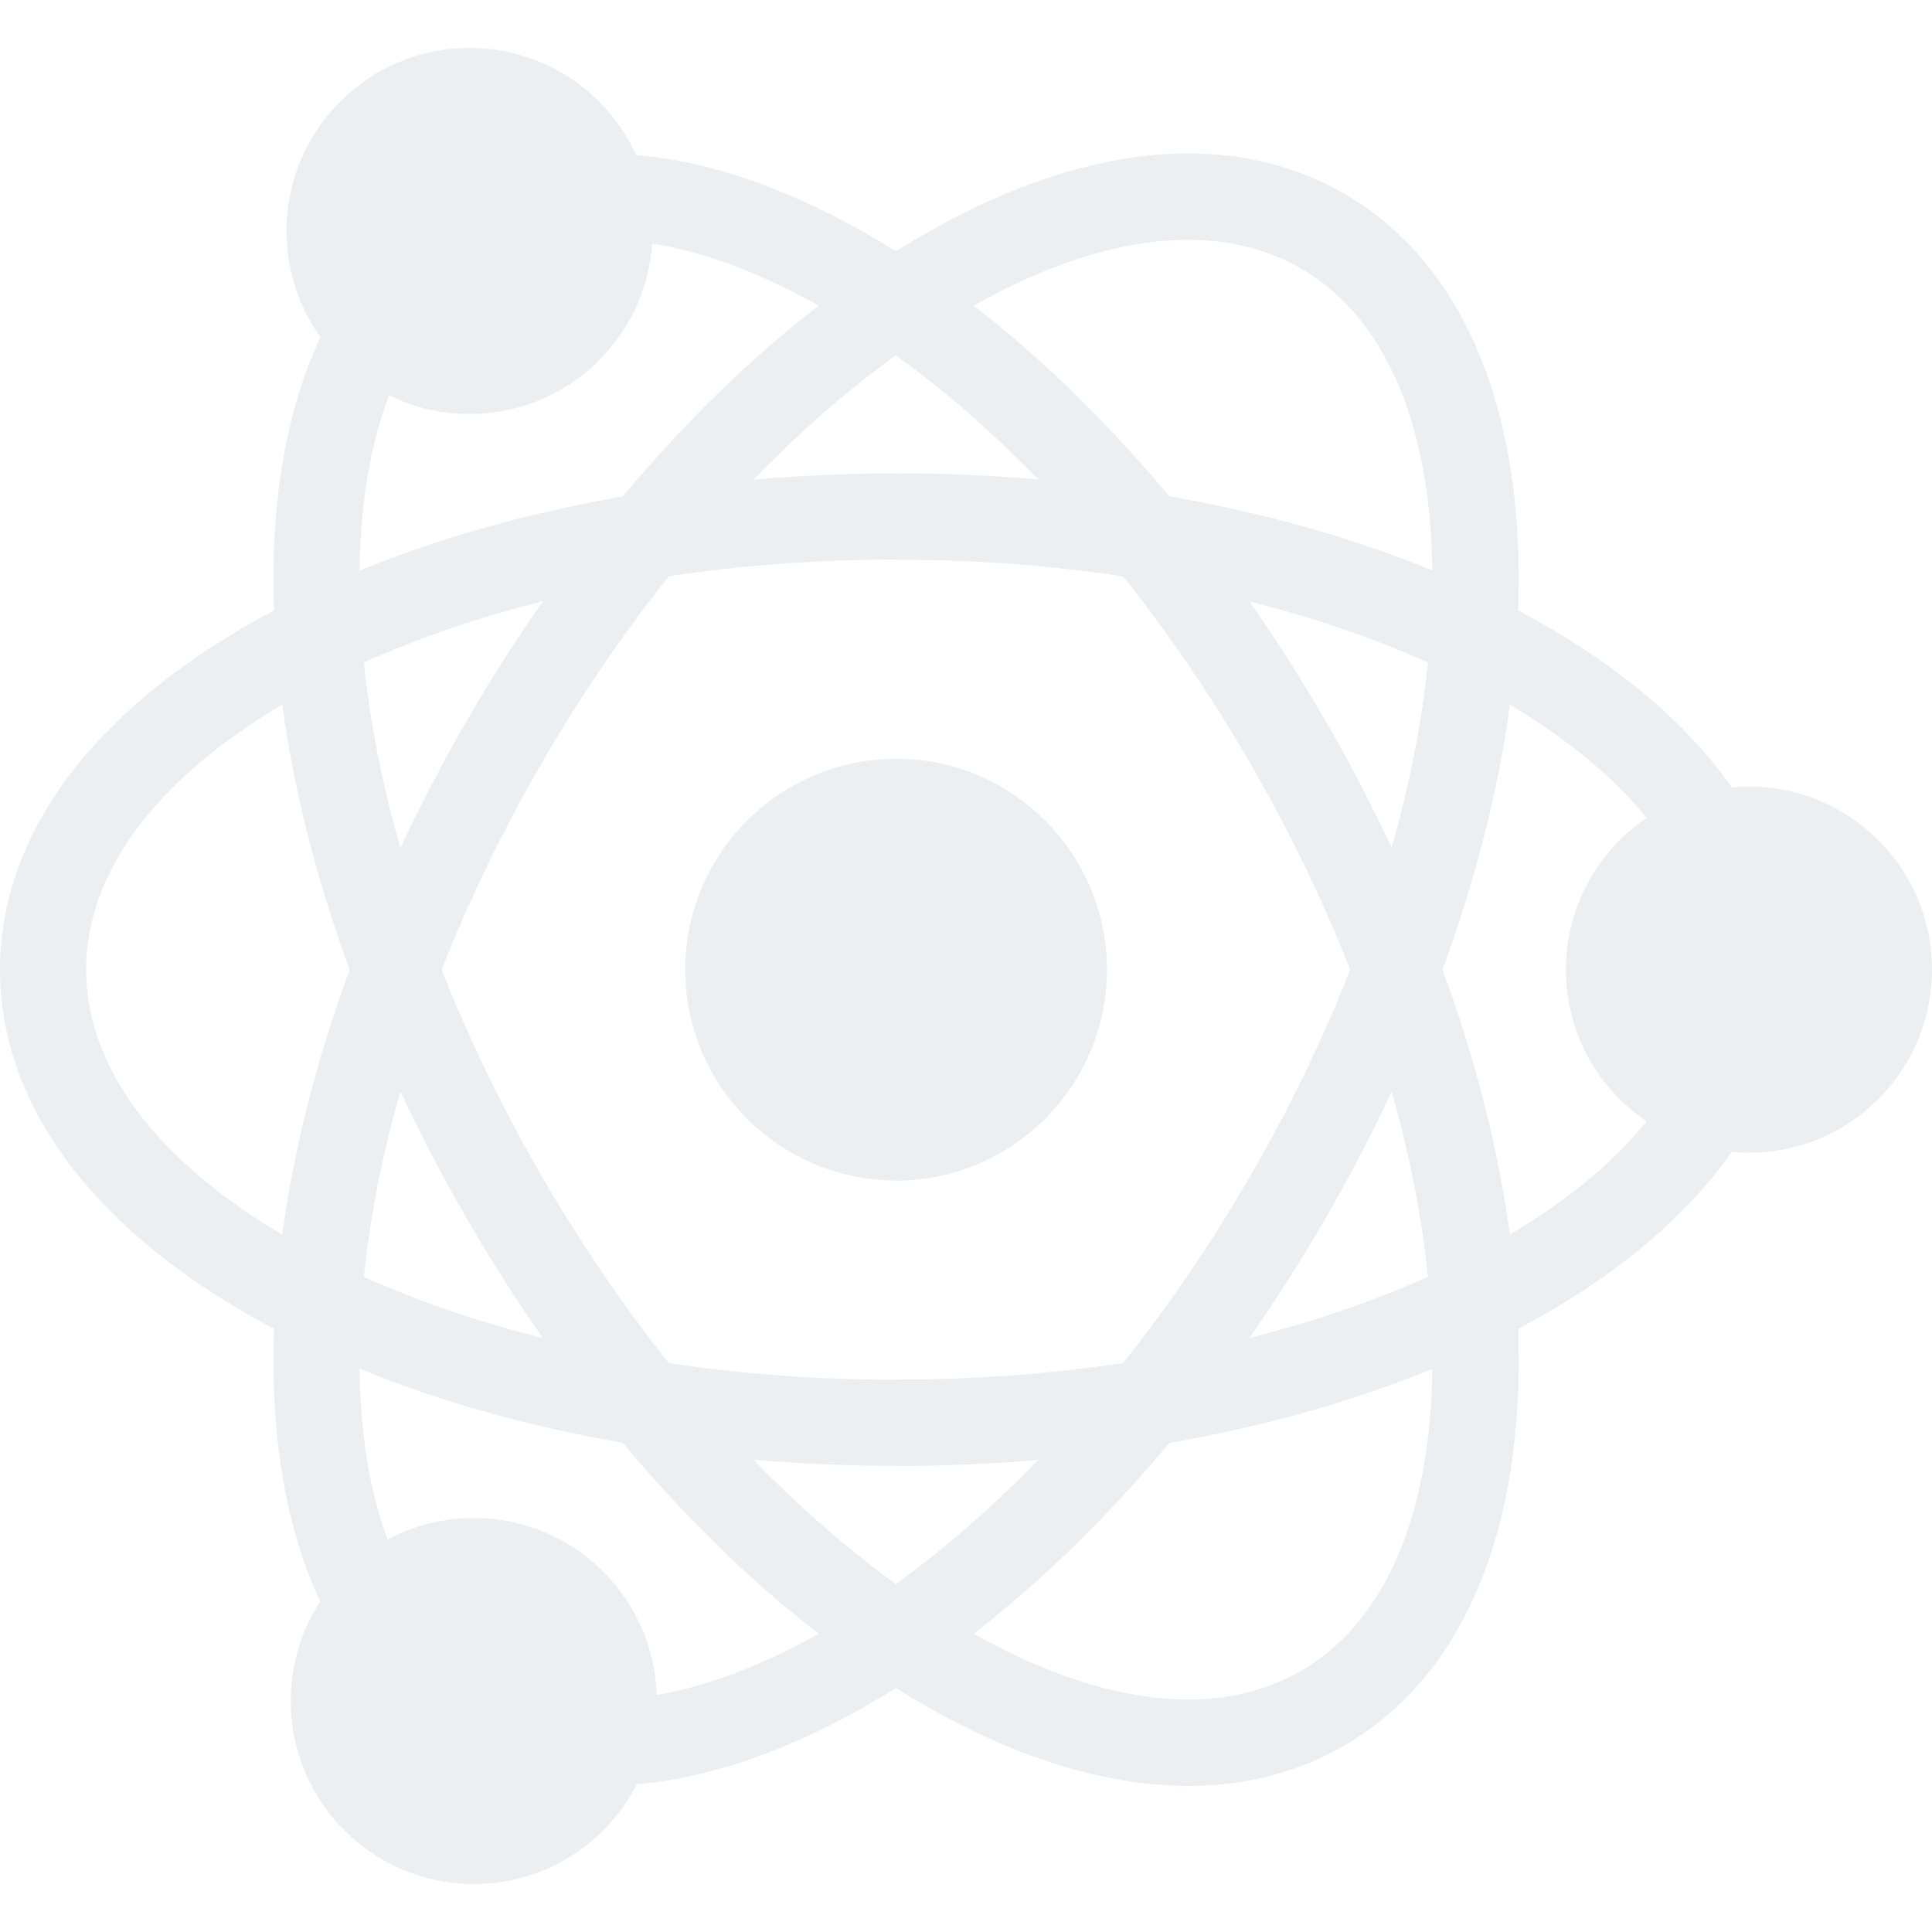
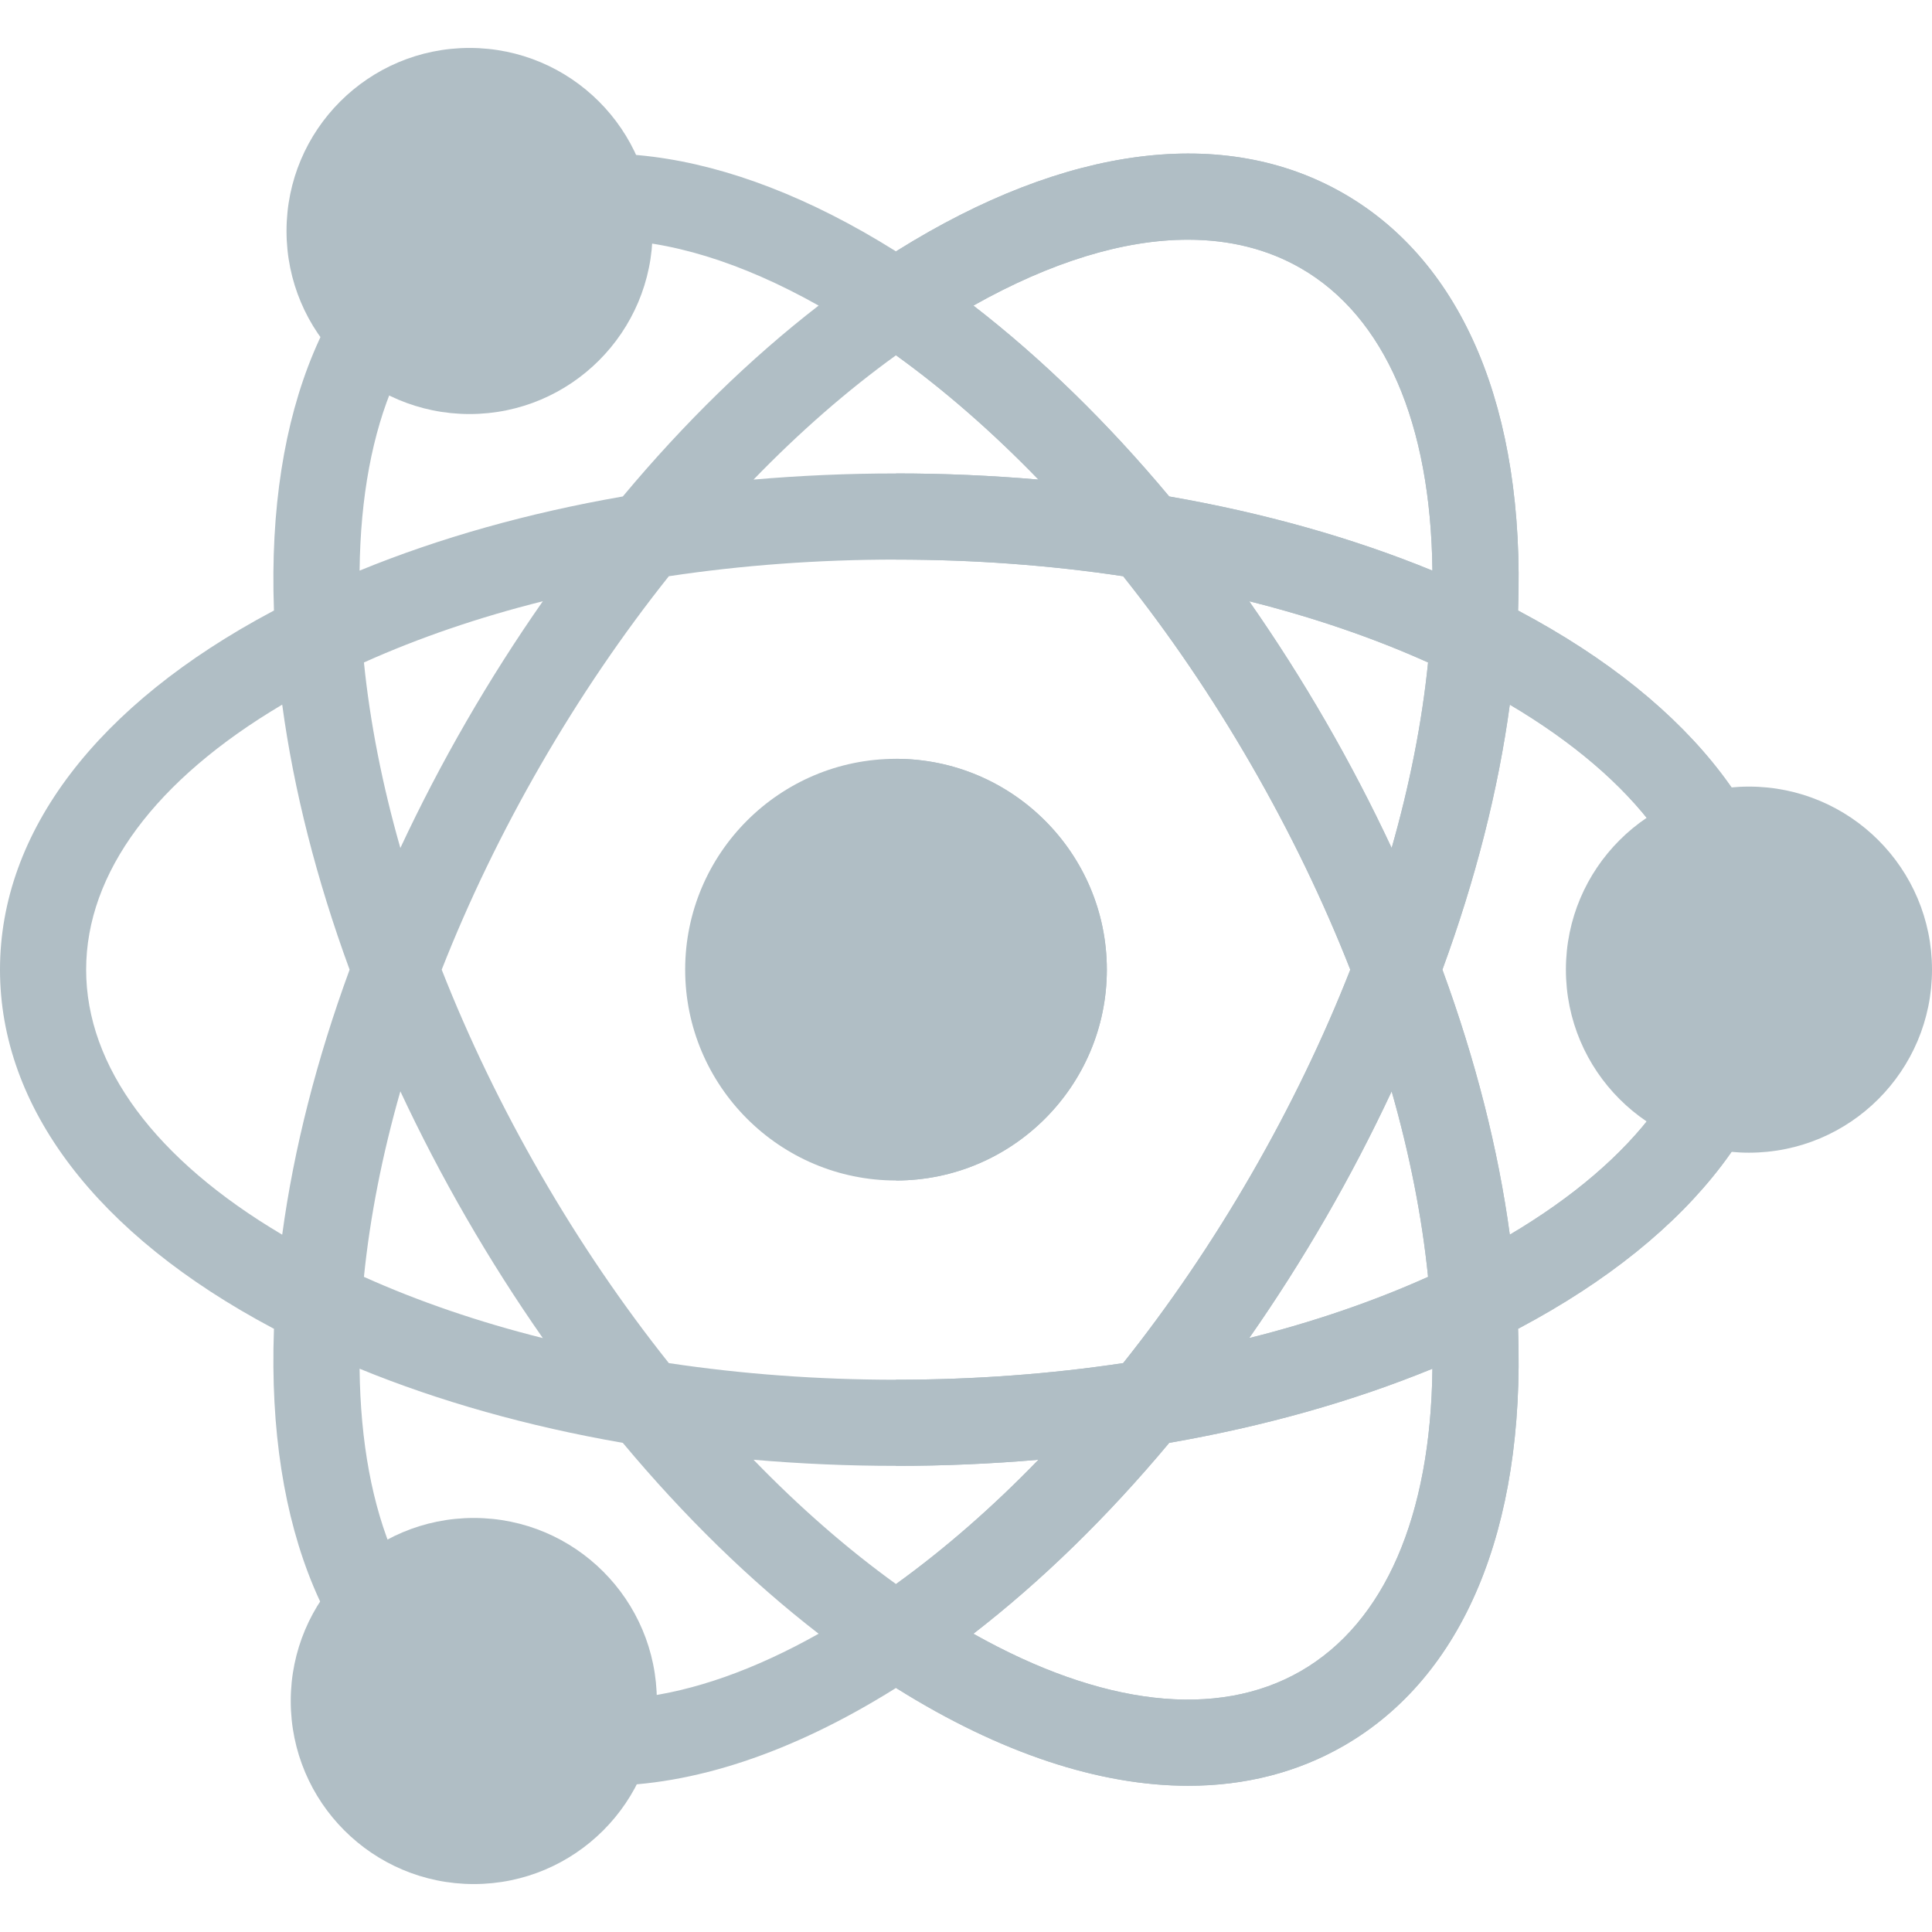
<svg xmlns="http://www.w3.org/2000/svg" version="1.1" id="Layer_1" x="0px" y="0px" viewBox="0 0 512 512" style="enable-background:new 0 0 512 512;" xml:space="preserve">
-   <path style="fill:#eceff1;" d="M237.451,312.844c-30.808,0-55.874-25.065-55.874-55.874s25.065-55.874,55.874-55.874  s55.874,25.065,55.874,55.874C293.325,287.78,268.259,312.844,237.451,312.844z" />
-   <path style="fill:#eceff1;" d="M402.639,161.976c-0.114-0.06-0.229-0.118-0.343-0.178c0.004-0.128,0.013-0.258,0.018-0.386  c1.859-52.735-14.525-91.831-46.137-110.08c-31.61-18.252-73.659-12.893-118.4,15.084c-0.109,0.068-0.217,0.14-0.325,0.208  c-0.109-0.068-0.217-0.14-0.325-0.208c-44.742-27.979-86.793-33.337-118.4-15.084c-31.61,18.249-47.996,57.345-46.137,110.08  c0.004,0.128,0.013,0.258,0.018,0.386c-0.114,0.06-0.23,0.118-0.343,0.178C25.663,186.733,0,220.471,0,256.971  s25.663,70.238,72.264,94.995c0.114,0.06,0.229,0.118,0.343,0.178c-0.004,0.128-0.013,0.258-0.018,0.386  c-1.859,52.735,14.525,91.831,46.137,110.08c12.318,7.113,26.223,10.64,41.254,10.64c23.539,0,49.842-8.651,77.146-25.725  c0.109-0.068,0.217-0.14,0.325-0.208c0.109,0.068,0.217,0.14,0.325,0.208c27.307,17.077,53.605,25.725,77.146,25.725  c15.028,0,28.937-3.528,41.254-10.64c31.61-18.249,47.996-57.345,46.137-110.08c-0.004-0.128-0.013-0.258-0.018-0.386  c0.113-0.06,0.23-0.118,0.343-0.178c46.6-24.757,72.264-58.494,72.264-94.995S449.239,186.733,402.639,161.976z M331.565,311.307  c-10.338,17.906-21.747,34.656-33.914,49.93c-19.311,2.9-39.523,4.405-60.199,4.405s-40.887-1.506-60.199-4.405  c-12.168-15.274-23.576-32.024-33.914-49.93s-19.139-36.162-26.283-54.337c7.145-18.174,15.945-36.431,26.283-54.337  c10.338-17.906,21.748-34.657,33.914-49.931c19.311-2.899,39.523-4.405,60.198-4.405s40.887,1.506,60.198,4.405  c12.168,15.274,23.578,32.026,33.914,49.931c10.338,17.906,19.139,36.162,26.283,54.337  C350.703,275.145,341.901,293.402,331.565,311.307z M368.804,289.213c4.797,16.809,8.046,33.316,9.653,49.168  c-14.532,6.534-30.451,11.973-47.407,16.224c7.115-10.181,13.902-20.826,20.285-31.883  C357.718,311.666,363.544,300.465,368.804,289.213z M237.451,419.791c-12.925-9.318-25.594-20.385-37.754-32.945  c12.375,1.071,24.988,1.626,37.754,1.626c12.767,0,25.38-0.555,37.754-1.626C263.047,399.406,250.376,410.473,237.451,419.791z   M143.853,354.605c-16.956-4.251-32.876-9.69-47.407-16.224c1.607-15.852,4.857-32.358,9.653-49.168  c5.259,11.252,11.085,22.453,17.468,33.508C129.951,333.777,136.738,344.424,143.853,354.605z M106.1,224.729  c-4.797-16.809-8.046-33.316-9.653-49.168c14.532-6.534,30.452-11.973,47.408-16.224c-7.116,10.181-13.902,20.827-20.285,31.883  C117.185,202.276,111.359,213.477,106.1,224.729z M237.451,94.151c12.925,9.317,25.594,20.385,37.753,32.944  c-12.375-1.071-24.988-1.626-37.753-1.626s-25.38,0.555-37.753,1.626C211.857,114.537,224.526,103.469,237.451,94.151z   M351.334,191.22c-6.383-11.056-13.171-21.702-20.285-31.883c16.956,4.251,32.876,9.69,47.408,16.224  c-1.607,15.852-4.857,32.358-9.653,49.168C363.544,213.477,357.718,202.276,351.334,191.22z M314.807,63.525  c11.09,0,21.179,2.51,29.956,7.578c22.203,12.819,34.415,41.085,34.845,80.116c-21.177-8.685-44.721-15.3-69.756-19.649  c-16.283-19.507-33.784-36.589-51.892-50.587C278.527,69.407,297.84,63.525,314.807,63.525z M130.14,71.102  c8.779-5.069,18.864-7.578,29.956-7.578c16.964,0,36.281,5.885,56.848,17.459c-18.108,13.997-35.61,31.08-51.892,50.586  c-25.035,4.348-48.58,10.963-69.756,19.649C95.725,112.187,107.937,83.921,130.14,71.102z M22.829,256.971  c0-25.638,18.373-50.347,51.959-70.234c3.068,22.68,9.11,46.378,17.862,70.234c-8.752,23.855-14.795,47.553-17.862,70.234  C41.202,307.318,22.829,282.61,22.829,256.971z M130.14,442.84c-22.203-12.819-34.415-41.085-34.845-80.116  c21.176,8.684,44.72,15.3,69.754,19.647c16.284,19.507,33.785,36.589,51.893,50.587C182.93,452.102,152.343,455.659,130.14,442.84z   M344.763,442.84c-22.204,12.82-52.789,9.261-86.804-9.882c18.109-13.998,35.611-31.08,51.893-50.587  c25.035-4.348,48.579-10.963,69.754-19.647C379.178,401.755,366.965,430.021,344.763,442.84z M400.115,327.205  c-3.068-22.682-9.11-46.378-17.862-70.234c8.752-23.855,14.795-47.554,17.862-70.234c33.587,19.887,51.959,44.596,51.959,70.234  S433.701,307.318,400.115,327.205z" />
-   <path style="fill:#eceff1;" d="M293.325,256.971c0-30.808-25.066-55.874-55.874-55.874l0,0v111.746l0,0  C268.259,312.844,293.325,287.779,293.325,256.971z" />
-   <path style="fill:#eceff1;" d="M402.639,161.976c-0.114-0.06-0.229-0.118-0.343-0.178c0.004-0.128,0.013-0.258,0.018-0.386  c1.859-52.735-14.525-91.831-46.137-110.08c-31.61-18.252-73.659-12.893-118.4,15.084c-0.109,0.068-0.217,0.14-0.325,0.208l0,0  v27.527l0,0c12.925,9.317,25.594,20.385,37.753,32.944c-12.375-1.071-24.988-1.626-37.753-1.626l0,0v22.829l0,0  c20.675,0,40.887,1.506,60.198,4.405c12.168,15.274,23.578,32.026,33.914,49.931c10.338,17.906,19.139,36.162,26.283,54.337  c-7.145,18.174-15.945,36.431-26.283,54.337c-10.338,17.906-21.747,34.656-33.914,49.93c-19.311,2.899-39.523,4.405-60.199,4.405  l0,0v22.829l0,0c12.767,0,25.38-0.555,37.754-1.626c-12.159,12.56-24.83,23.627-37.754,32.945l0,0v27.526l0,0  c0.109,0.068,0.217,0.14,0.325,0.208c27.307,17.077,53.605,25.725,77.146,25.725c15.028,0,28.937-3.528,41.254-10.64  c31.61-18.249,47.996-57.345,46.137-110.08c-0.004-0.128-0.013-0.258-0.018-0.386c0.114-0.06,0.23-0.118,0.343-0.178  c46.6-24.757,72.264-58.494,72.264-94.995S449.239,186.733,402.639,161.976z M351.334,191.22  c-6.383-11.056-13.171-21.702-20.285-31.883c16.956,4.251,32.876,9.69,47.408,16.224c-1.607,15.852-4.857,32.358-9.653,49.168  C363.544,213.477,357.718,202.276,351.334,191.22z M351.334,322.721c6.383-11.056,12.209-22.256,17.468-33.508  c4.797,16.809,8.046,33.316,9.653,49.168c-14.532,6.534-30.451,11.973-47.407,16.224  C338.165,344.424,344.952,333.777,351.334,322.721z M344.763,442.84c-22.204,12.82-52.789,9.261-86.804-9.882  c18.109-13.998,35.611-31.08,51.893-50.587c25.035-4.348,48.579-10.963,69.754-19.647  C379.178,401.755,366.965,430.021,344.763,442.84z M309.851,131.57c-16.283-19.507-33.784-36.589-51.892-50.587  c20.568-11.576,39.883-17.458,56.848-17.458c11.09,0,21.179,2.51,29.956,7.578c22.203,12.819,34.415,41.085,34.845,80.116  C358.431,142.533,334.886,135.917,309.851,131.57z M400.115,327.205c-3.068-22.682-9.11-46.378-17.862-70.234  c8.752-23.855,14.795-47.554,17.862-70.234c33.587,19.887,51.959,44.596,51.959,70.234S433.701,307.318,400.115,327.205z" />
-   <circle style="fill:#eceff1;" cx="463.49" cy="256.965" r="48.51" />
-   <circle style="fill:#eceff1;" cx="125.56" cy="450.785" r="48.51" />
-   <circle style="fill:#eceff1;" cx="124.44" cy="61.215" r="48.51" />
+   <path style="fill:#b0bec5;" d="M237.451,312.844c-30.808,0-55.874-25.065-55.874-55.874s25.065-55.874,55.874-55.874  s55.874,25.065,55.874,55.874C293.325,287.78,268.259,312.844,237.451,312.844z" />
+   <path style="fill:#b0bec5;" d="M402.639,161.976c-0.114-0.06-0.229-0.118-0.343-0.178c0.004-0.128,0.013-0.258,0.018-0.386  c1.859-52.735-14.525-91.831-46.137-110.08c-31.61-18.252-73.659-12.893-118.4,15.084c-0.109,0.068-0.217,0.14-0.325,0.208  c-0.109-0.068-0.217-0.14-0.325-0.208c-44.742-27.979-86.793-33.337-118.4-15.084c-31.61,18.249-47.996,57.345-46.137,110.08  c0.004,0.128,0.013,0.258,0.018,0.386c-0.114,0.06-0.23,0.118-0.343,0.178C25.663,186.733,0,220.471,0,256.971  s25.663,70.238,72.264,94.995c0.114,0.06,0.229,0.118,0.343,0.178c-0.004,0.128-0.013,0.258-0.018,0.386  c-1.859,52.735,14.525,91.831,46.137,110.08c12.318,7.113,26.223,10.64,41.254,10.64c23.539,0,49.842-8.651,77.146-25.725  c0.109-0.068,0.217-0.14,0.325-0.208c0.109,0.068,0.217,0.14,0.325,0.208c27.307,17.077,53.605,25.725,77.146,25.725  c15.028,0,28.937-3.528,41.254-10.64c31.61-18.249,47.996-57.345,46.137-110.08c-0.004-0.128-0.013-0.258-0.018-0.386  c0.113-0.06,0.23-0.118,0.343-0.178c46.6-24.757,72.264-58.494,72.264-94.995S449.239,186.733,402.639,161.976z M331.565,311.307  c-10.338,17.906-21.747,34.656-33.914,49.93c-19.311,2.9-39.523,4.405-60.199,4.405s-40.887-1.506-60.199-4.405  c-12.168-15.274-23.576-32.024-33.914-49.93s-19.139-36.162-26.283-54.337c7.145-18.174,15.945-36.431,26.283-54.337  c10.338-17.906,21.748-34.657,33.914-49.931c19.311-2.899,39.523-4.405,60.198-4.405s40.887,1.506,60.198,4.405  c12.168,15.274,23.578,32.026,33.914,49.931c10.338,17.906,19.139,36.162,26.283,54.337  C350.703,275.145,341.901,293.402,331.565,311.307z M368.804,289.213c4.797,16.809,8.046,33.316,9.653,49.168  c-14.532,6.534-30.451,11.973-47.407,16.224c7.115-10.181,13.902-20.826,20.285-31.883  C357.718,311.666,363.544,300.465,368.804,289.213z M237.451,419.791c-12.925-9.318-25.594-20.385-37.754-32.945  c12.375,1.071,24.988,1.626,37.754,1.626c12.767,0,25.38-0.555,37.754-1.626C263.047,399.406,250.376,410.473,237.451,419.791z   M143.853,354.605c-16.956-4.251-32.876-9.69-47.407-16.224c1.607-15.852,4.857-32.358,9.653-49.168  c5.259,11.252,11.085,22.453,17.468,33.508C129.951,333.777,136.738,344.424,143.853,354.605z M106.1,224.729  c-4.797-16.809-8.046-33.316-9.653-49.168c14.532-6.534,30.452-11.973,47.408-16.224c-7.116,10.181-13.902,20.827-20.285,31.883  C117.185,202.276,111.359,213.477,106.1,224.729z M237.451,94.151c12.925,9.317,25.594,20.385,37.753,32.944  c-12.375-1.071-24.988-1.626-37.753-1.626s-25.38,0.555-37.753,1.626C211.857,114.537,224.526,103.469,237.451,94.151z   M351.334,191.22c-6.383-11.056-13.171-21.702-20.285-31.883c16.956,4.251,32.876,9.69,47.408,16.224  c-1.607,15.852-4.857,32.358-9.653,49.168C363.544,213.477,357.718,202.276,351.334,191.22z M314.807,63.525  c11.09,0,21.179,2.51,29.956,7.578c22.203,12.819,34.415,41.085,34.845,80.116c-21.177-8.685-44.721-15.3-69.756-19.649  c-16.283-19.507-33.784-36.589-51.892-50.587C278.527,69.407,297.84,63.525,314.807,63.525z M130.14,71.102  c8.779-5.069,18.864-7.578,29.956-7.578c16.964,0,36.281,5.885,56.848,17.459c-18.108,13.997-35.61,31.08-51.892,50.586  c-25.035,4.348-48.58,10.963-69.756,19.649C95.725,112.187,107.937,83.921,130.14,71.102z M22.829,256.971  c0-25.638,18.373-50.347,51.959-70.234c3.068,22.68,9.11,46.378,17.862,70.234c-8.752,23.855-14.795,47.553-17.862,70.234  C41.202,307.318,22.829,282.61,22.829,256.971z M130.14,442.84c-22.203-12.819-34.415-41.085-34.845-80.116  c21.176,8.684,44.72,15.3,69.754,19.647c16.284,19.507,33.785,36.589,51.893,50.587C182.93,452.102,152.343,455.659,130.14,442.84z   M344.763,442.84c-22.204,12.82-52.789,9.261-86.804-9.882c18.109-13.998,35.611-31.08,51.893-50.587  c25.035-4.348,48.579-10.963,69.754-19.647C379.178,401.755,366.965,430.021,344.763,442.84z M400.115,327.205  c-3.068-22.682-9.11-46.378-17.862-70.234c8.752-23.855,14.795-47.554,17.862-70.234c33.587,19.887,51.959,44.596,51.959,70.234  S433.701,307.318,400.115,327.205z" />
+   <path style="fill:#b0bec5;" d="M293.325,256.971c0-30.808-25.066-55.874-55.874-55.874l0,0v111.746l0,0  C268.259,312.844,293.325,287.779,293.325,256.971z" />
+   <path style="fill:#b0bec5;" d="M402.639,161.976c-0.114-0.06-0.229-0.118-0.343-0.178c0.004-0.128,0.013-0.258,0.018-0.386  c1.859-52.735-14.525-91.831-46.137-110.08c-31.61-18.252-73.659-12.893-118.4,15.084c-0.109,0.068-0.217,0.14-0.325,0.208l0,0  v27.527l0,0c12.925,9.317,25.594,20.385,37.753,32.944c-12.375-1.071-24.988-1.626-37.753-1.626l0,0v22.829l0,0  c20.675,0,40.887,1.506,60.198,4.405c12.168,15.274,23.578,32.026,33.914,49.931c10.338,17.906,19.139,36.162,26.283,54.337  c-7.145,18.174-15.945,36.431-26.283,54.337c-10.338,17.906-21.747,34.656-33.914,49.93c-19.311,2.899-39.523,4.405-60.199,4.405  l0,0v22.829l0,0c12.767,0,25.38-0.555,37.754-1.626c-12.159,12.56-24.83,23.627-37.754,32.945l0,0v27.526l0,0  c0.109,0.068,0.217,0.14,0.325,0.208c27.307,17.077,53.605,25.725,77.146,25.725c15.028,0,28.937-3.528,41.254-10.64  c31.61-18.249,47.996-57.345,46.137-110.08c-0.004-0.128-0.013-0.258-0.018-0.386c0.114-0.06,0.23-0.118,0.343-0.178  c46.6-24.757,72.264-58.494,72.264-94.995S449.239,186.733,402.639,161.976z M351.334,191.22  c-6.383-11.056-13.171-21.702-20.285-31.883c16.956,4.251,32.876,9.69,47.408,16.224c-1.607,15.852-4.857,32.358-9.653,49.168  C363.544,213.477,357.718,202.276,351.334,191.22z M351.334,322.721c6.383-11.056,12.209-22.256,17.468-33.508  c4.797,16.809,8.046,33.316,9.653,49.168c-14.532,6.534-30.451,11.973-47.407,16.224  C338.165,344.424,344.952,333.777,351.334,322.721z M344.763,442.84c-22.204,12.82-52.789,9.261-86.804-9.882  c18.109-13.998,35.611-31.08,51.893-50.587c25.035-4.348,48.579-10.963,69.754-19.647  C379.178,401.755,366.965,430.021,344.763,442.84z M309.851,131.57c-16.283-19.507-33.784-36.589-51.892-50.587  c20.568-11.576,39.883-17.458,56.848-17.458c11.09,0,21.179,2.51,29.956,7.578c22.203,12.819,34.415,41.085,34.845,80.116  C358.431,142.533,334.886,135.917,309.851,131.57z M400.115,327.205c-3.068-22.682-9.11-46.378-17.862-70.234  c8.752-23.855,14.795-47.554,17.862-70.234c33.587,19.887,51.959,44.596,51.959,70.234S433.701,307.318,400.115,327.205z" />
+   <circle style="fill:#b0bec5;" cx="463.49" cy="256.965" r="48.51" />
+   <circle style="fill:#b0bec5;" cx="125.56" cy="450.785" r="48.51" />
+   <circle style="fill:#b0bec5;" cx="124.44" cy="61.215" r="48.51" />
  <g>
</g>
  <g>
</g>
  <g>
</g>
  <g>
</g>
  <g>
</g>
  <g>
</g>
  <g>
</g>
  <g>
</g>
  <g>
</g>
  <g>
</g>
  <g>
</g>
  <g>
</g>
  <g>
</g>
  <g>
</g>
  <g>
</g>
</svg>
